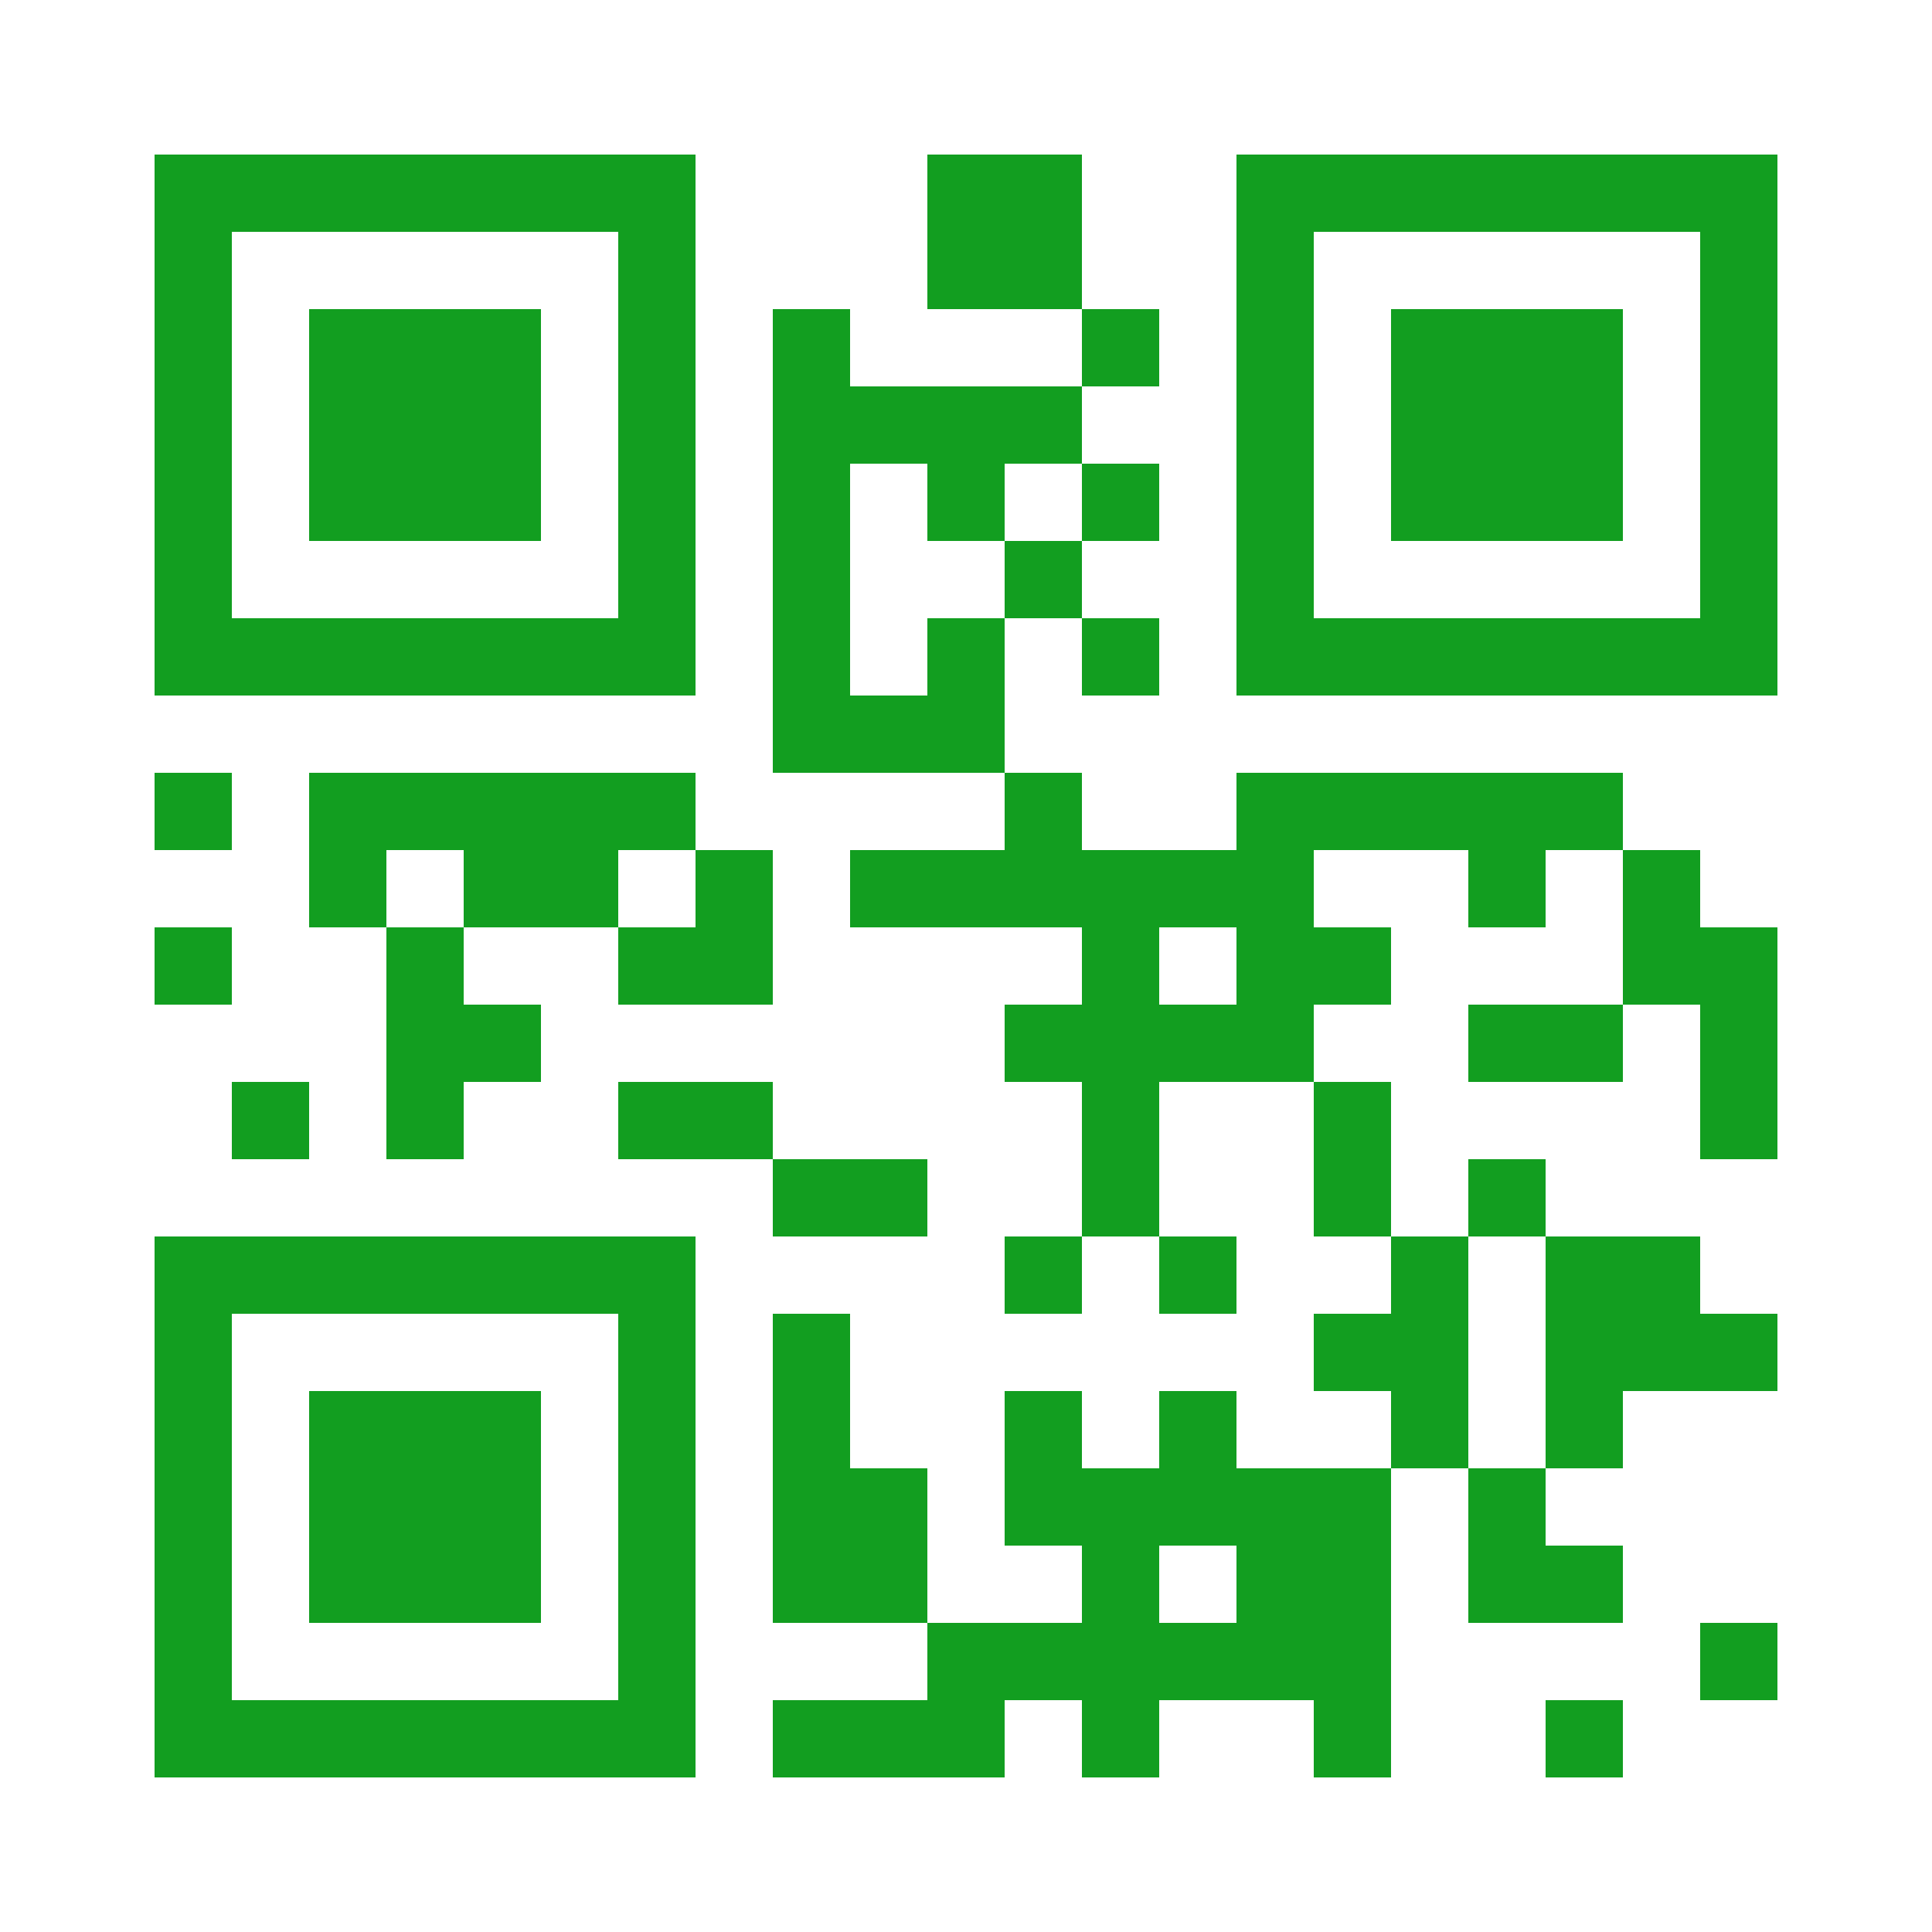
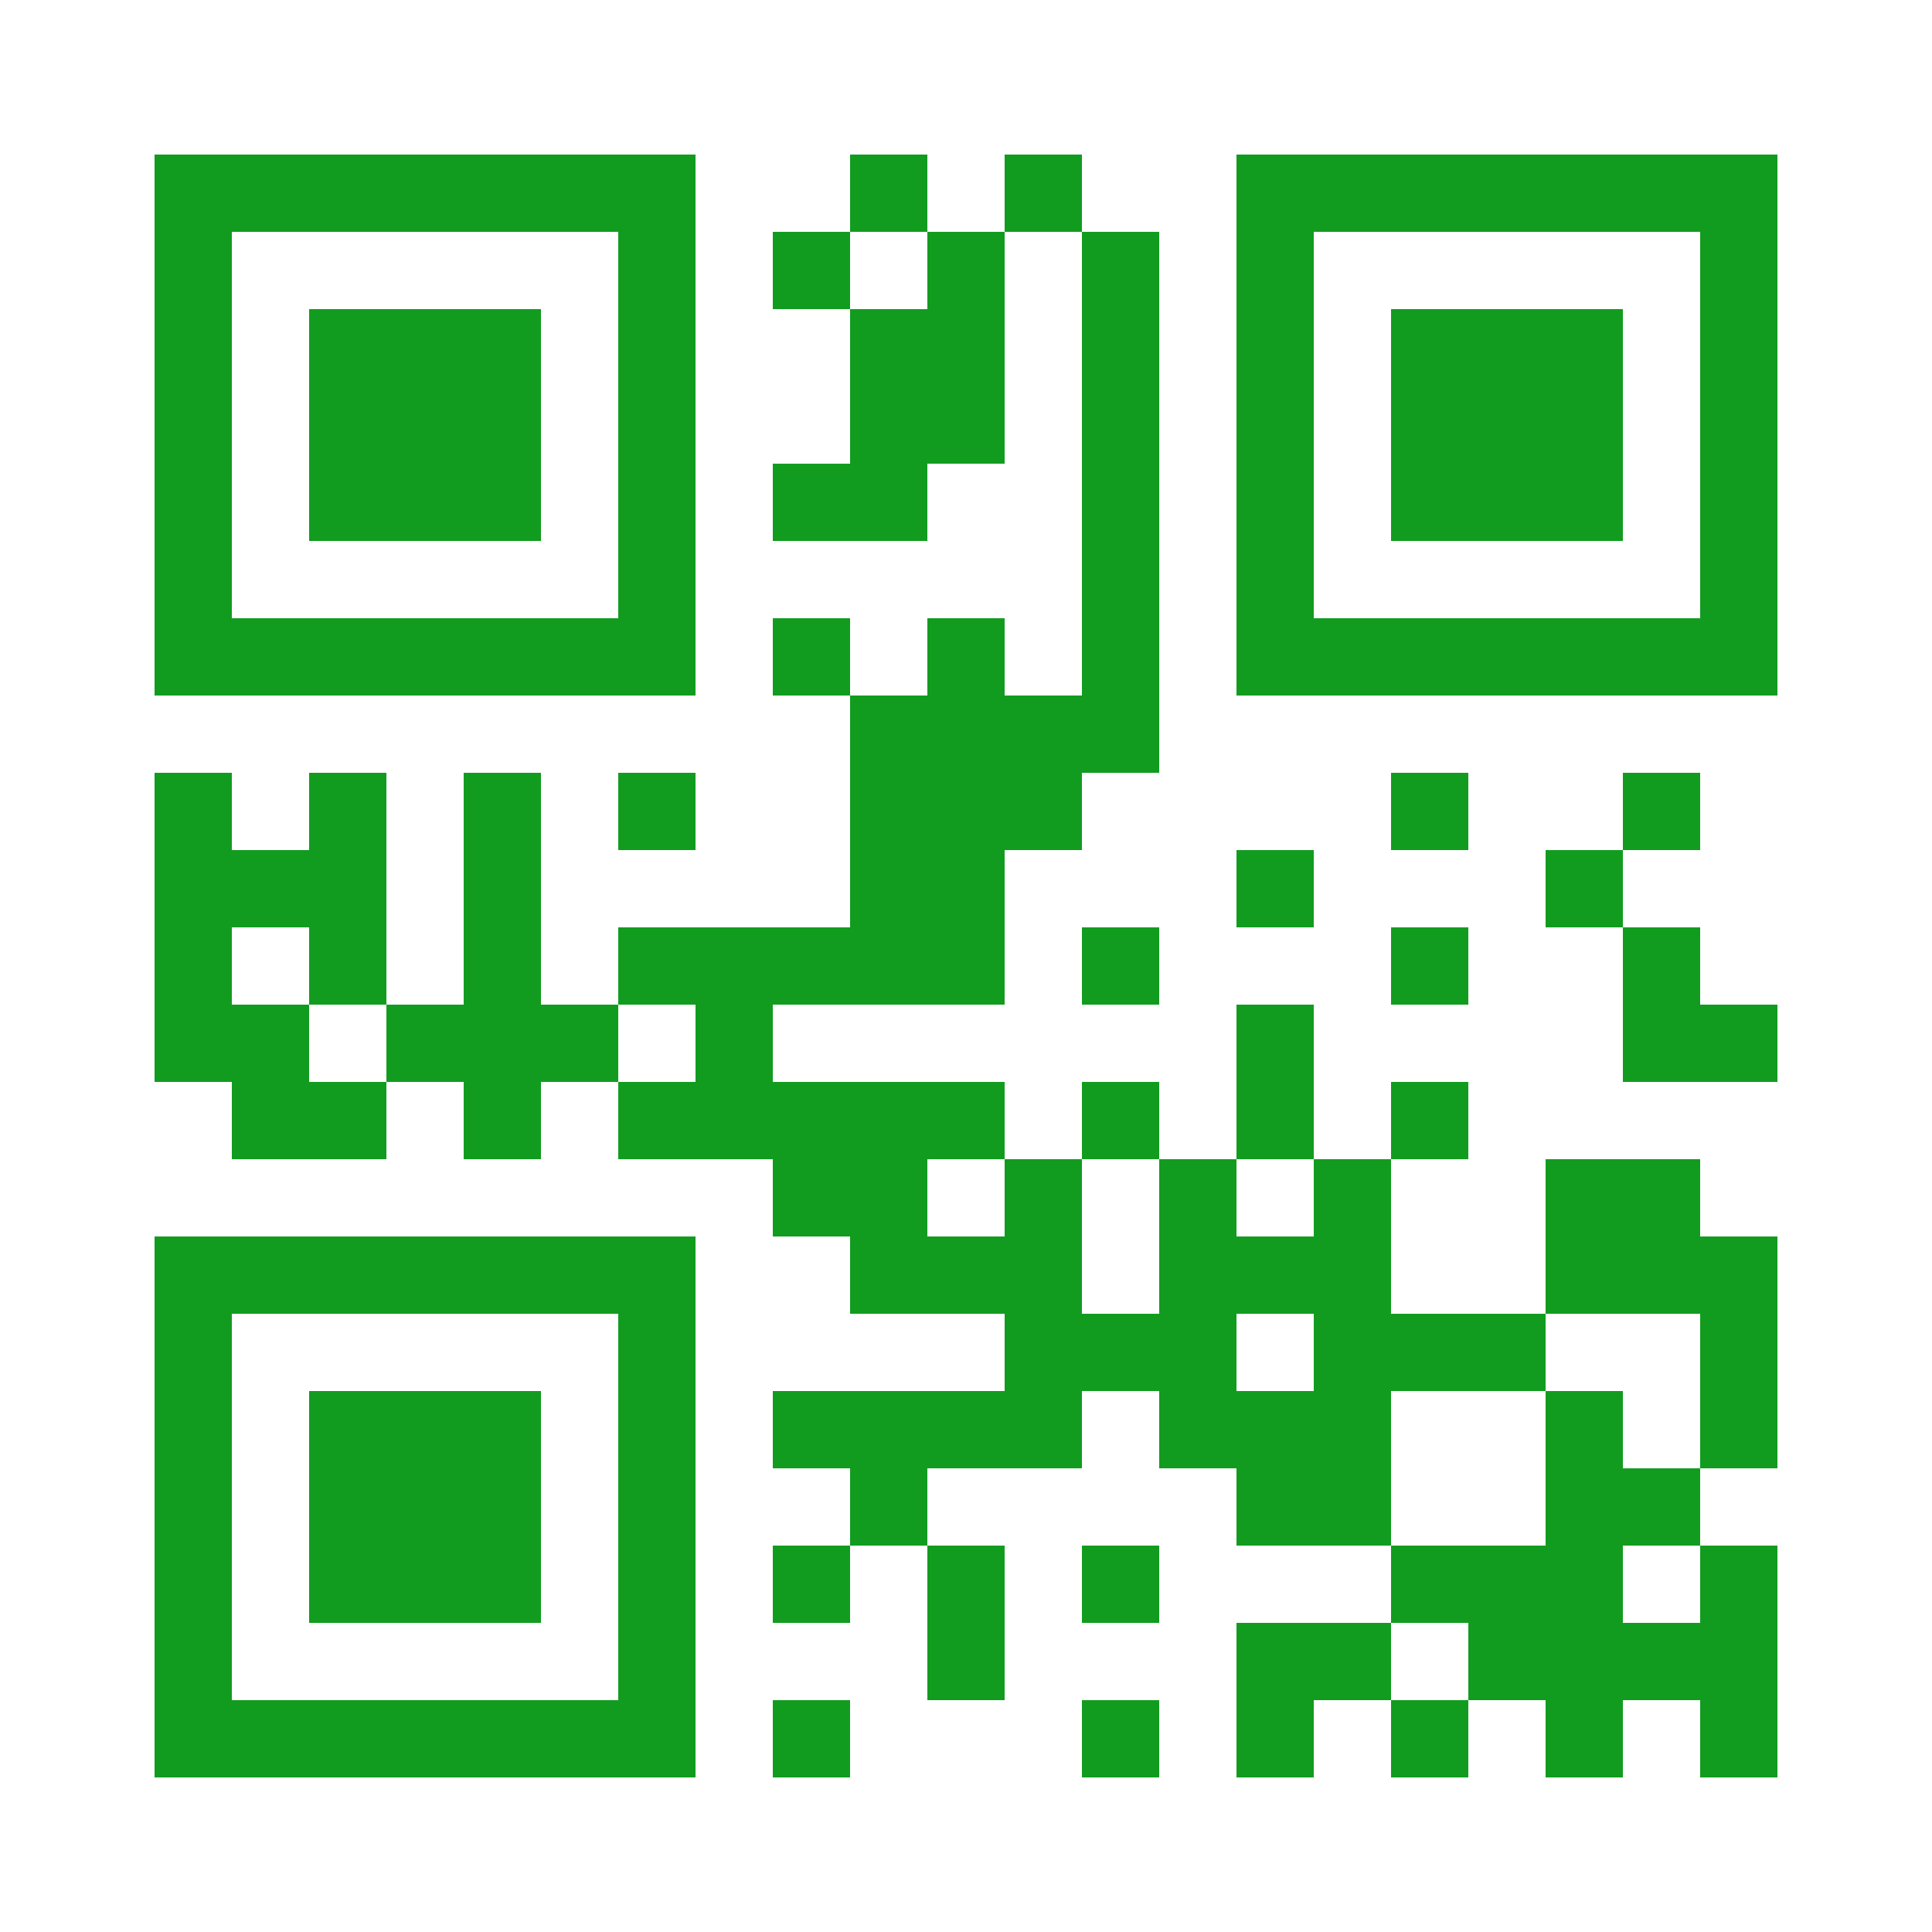
<svg xmlns="http://www.w3.org/2000/svg" width="512" height="512" viewBox="0 0 25 25" shape-rendering="crispEdges">
  <path fill="#ffffff" d="M0 0h25v25H0z" />
-   <path stroke="#129e20" d="M2 2.5h7m3 0h2m2 0h7M2 3.5h1m5 0h1m3 0h2m2 0h1m5 0h1M2 4.5h1m1 0h3m1 0h1m1 0h1m3 0h1m1 0h1m1 0h3m1 0h1M2 5.5h1m1 0h3m1 0h1m1 0h4m2 0h1m1 0h3m1 0h1M2 6.5h1m1 0h3m1 0h1m1 0h1m1 0h1m1 0h1m1 0h1m1 0h3m1 0h1M2 7.5h1m5 0h1m1 0h1m2 0h1m2 0h1m5 0h1M2 8.5h7m1 0h1m1 0h1m1 0h1m1 0h7M10 9.5h3M2 10.5h1m1 0h5m4 0h1m2 0h5M4 11.5h1m1 0h2m1 0h1m1 0h6m2 0h1m1 0h1M2 12.5h1m2 0h1m2 0h2m4 0h1m1 0h2m3 0h2M5 13.5h2m6 0h4m2 0h2m1 0h1M3 14.5h1m1 0h1m2 0h2m4 0h1m2 0h1m4 0h1M10 15.5h2m2 0h1m2 0h1m1 0h1M2 16.5h7m4 0h1m1 0h1m2 0h1m1 0h2M2 17.5h1m5 0h1m1 0h1m6 0h2m1 0h3M2 18.5h1m1 0h3m1 0h1m1 0h1m2 0h1m1 0h1m2 0h1m1 0h1M2 19.5h1m1 0h3m1 0h1m1 0h2m1 0h5m1 0h1M2 20.5h1m1 0h3m1 0h1m1 0h2m2 0h1m1 0h2m1 0h2M2 21.5h1m5 0h1m3 0h6m4 0h1M2 22.5h7m1 0h3m1 0h1m2 0h1m2 0h1" />
+   <path stroke="#129c1f" d="M2 2.5h7m2 0h1m1 0h1m2 0h7M2 3.5h1m5 0h1m1 0h1m1 0h1m1 0h1m1 0h1m5 0h1M2 4.5h1m1 0h3m1 0h1m2 0h2m1 0h1m1 0h1m1 0h3m1 0h1M2 5.5h1m1 0h3m1 0h1m2 0h2m1 0h1m1 0h1m1 0h3m1 0h1M2 6.5h1m1 0h3m1 0h1m1 0h2m2 0h1m1 0h1m1 0h3m1 0h1M2 7.5h1m5 0h1m5 0h1m1 0h1m5 0h1M2 8.5h7m1 0h1m1 0h1m1 0h1m1 0h7M11 9.5h4M2 10.5h1m1 0h1m1 0h1m1 0h1m2 0h3m4 0h1m2 0h1M2 11.5h3m1 0h1m4 0h2m3 0h1m3 0h1M2 12.5h1m1 0h1m1 0h1m1 0h5m1 0h1m3 0h1m2 0h1M2 13.5h2m1 0h3m1 0h1m6 0h1m4 0h2M3 14.5h2m1 0h1m1 0h5m1 0h1m1 0h1m1 0h1M10 15.5h2m1 0h1m1 0h1m1 0h1m2 0h2M2 16.5h7m2 0h3m1 0h3m2 0h3M2 17.5h1m5 0h1m4 0h3m1 0h3m2 0h1M2 18.5h1m1 0h3m1 0h1m1 0h4m1 0h3m2 0h1m1 0h1M2 19.5h1m1 0h3m1 0h1m2 0h1m4 0h2m2 0h2M2 20.5h1m1 0h3m1 0h1m1 0h1m1 0h1m1 0h1m3 0h3m1 0h1M2 21.5h1m5 0h1m3 0h1m3 0h2m1 0h4M2 22.5h7m1 0h1m3 0h1m1 0h1m1 0h1m1 0h1m1 0h1" />
</svg>
